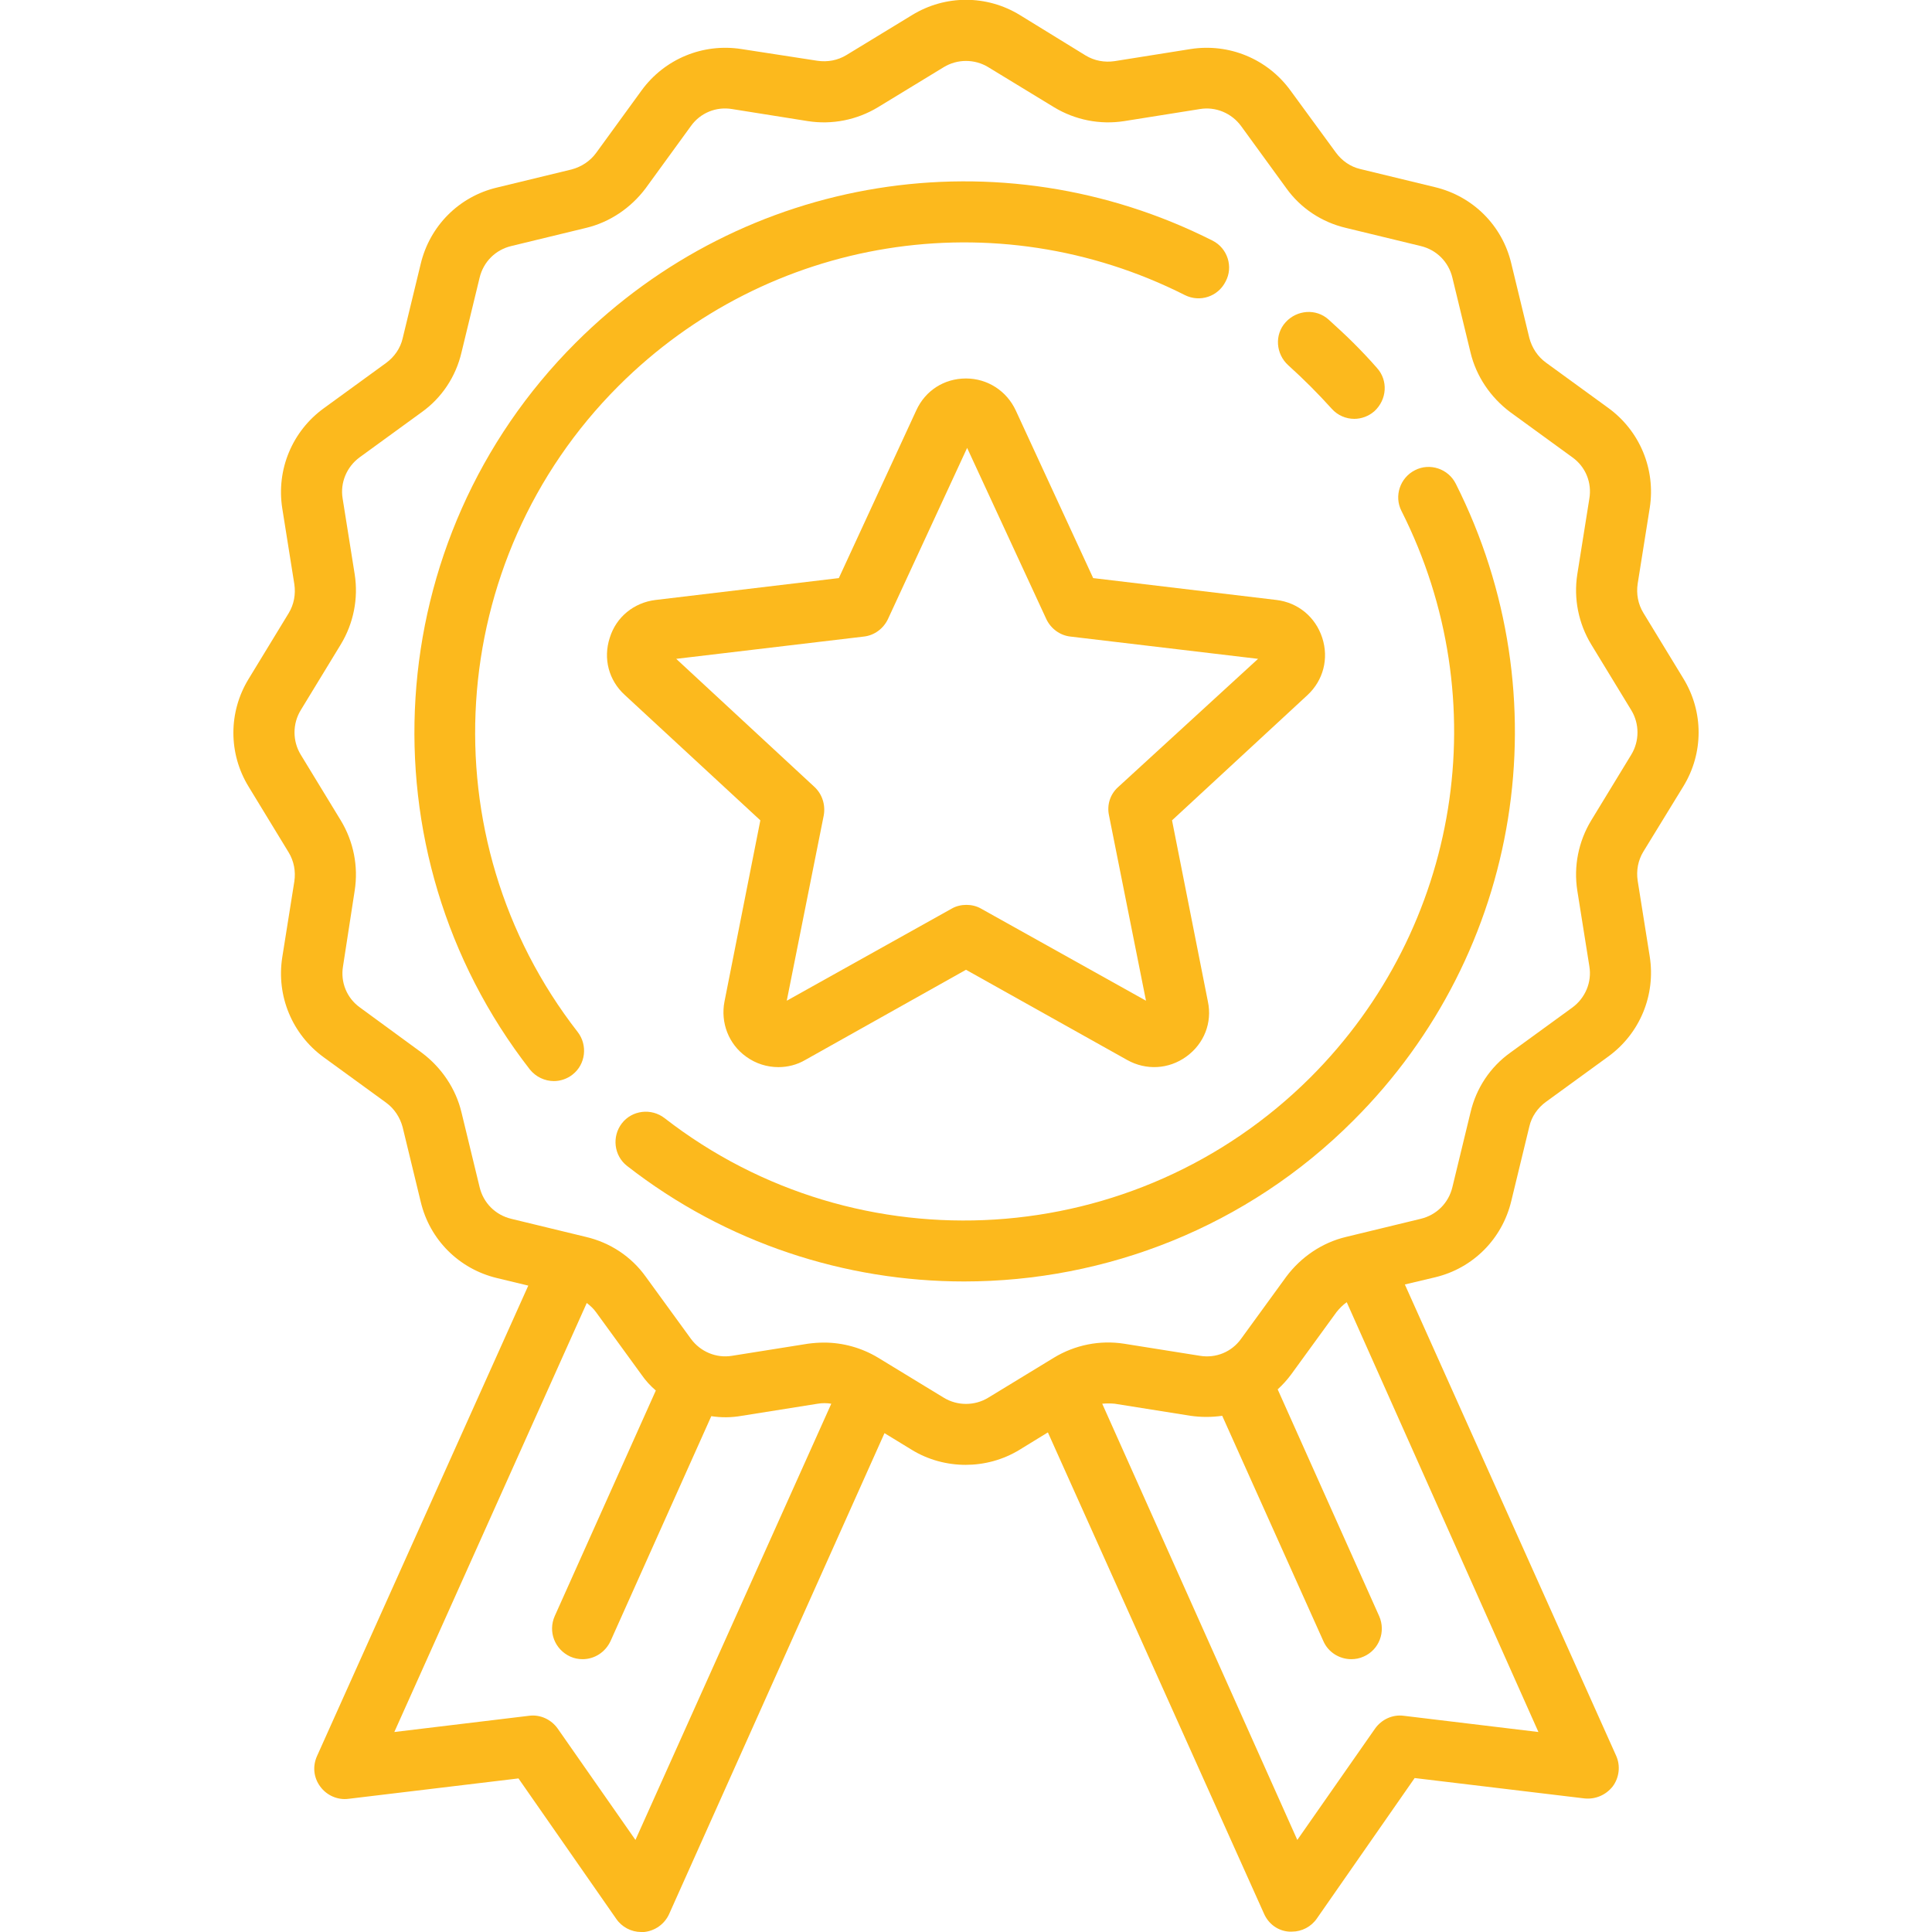
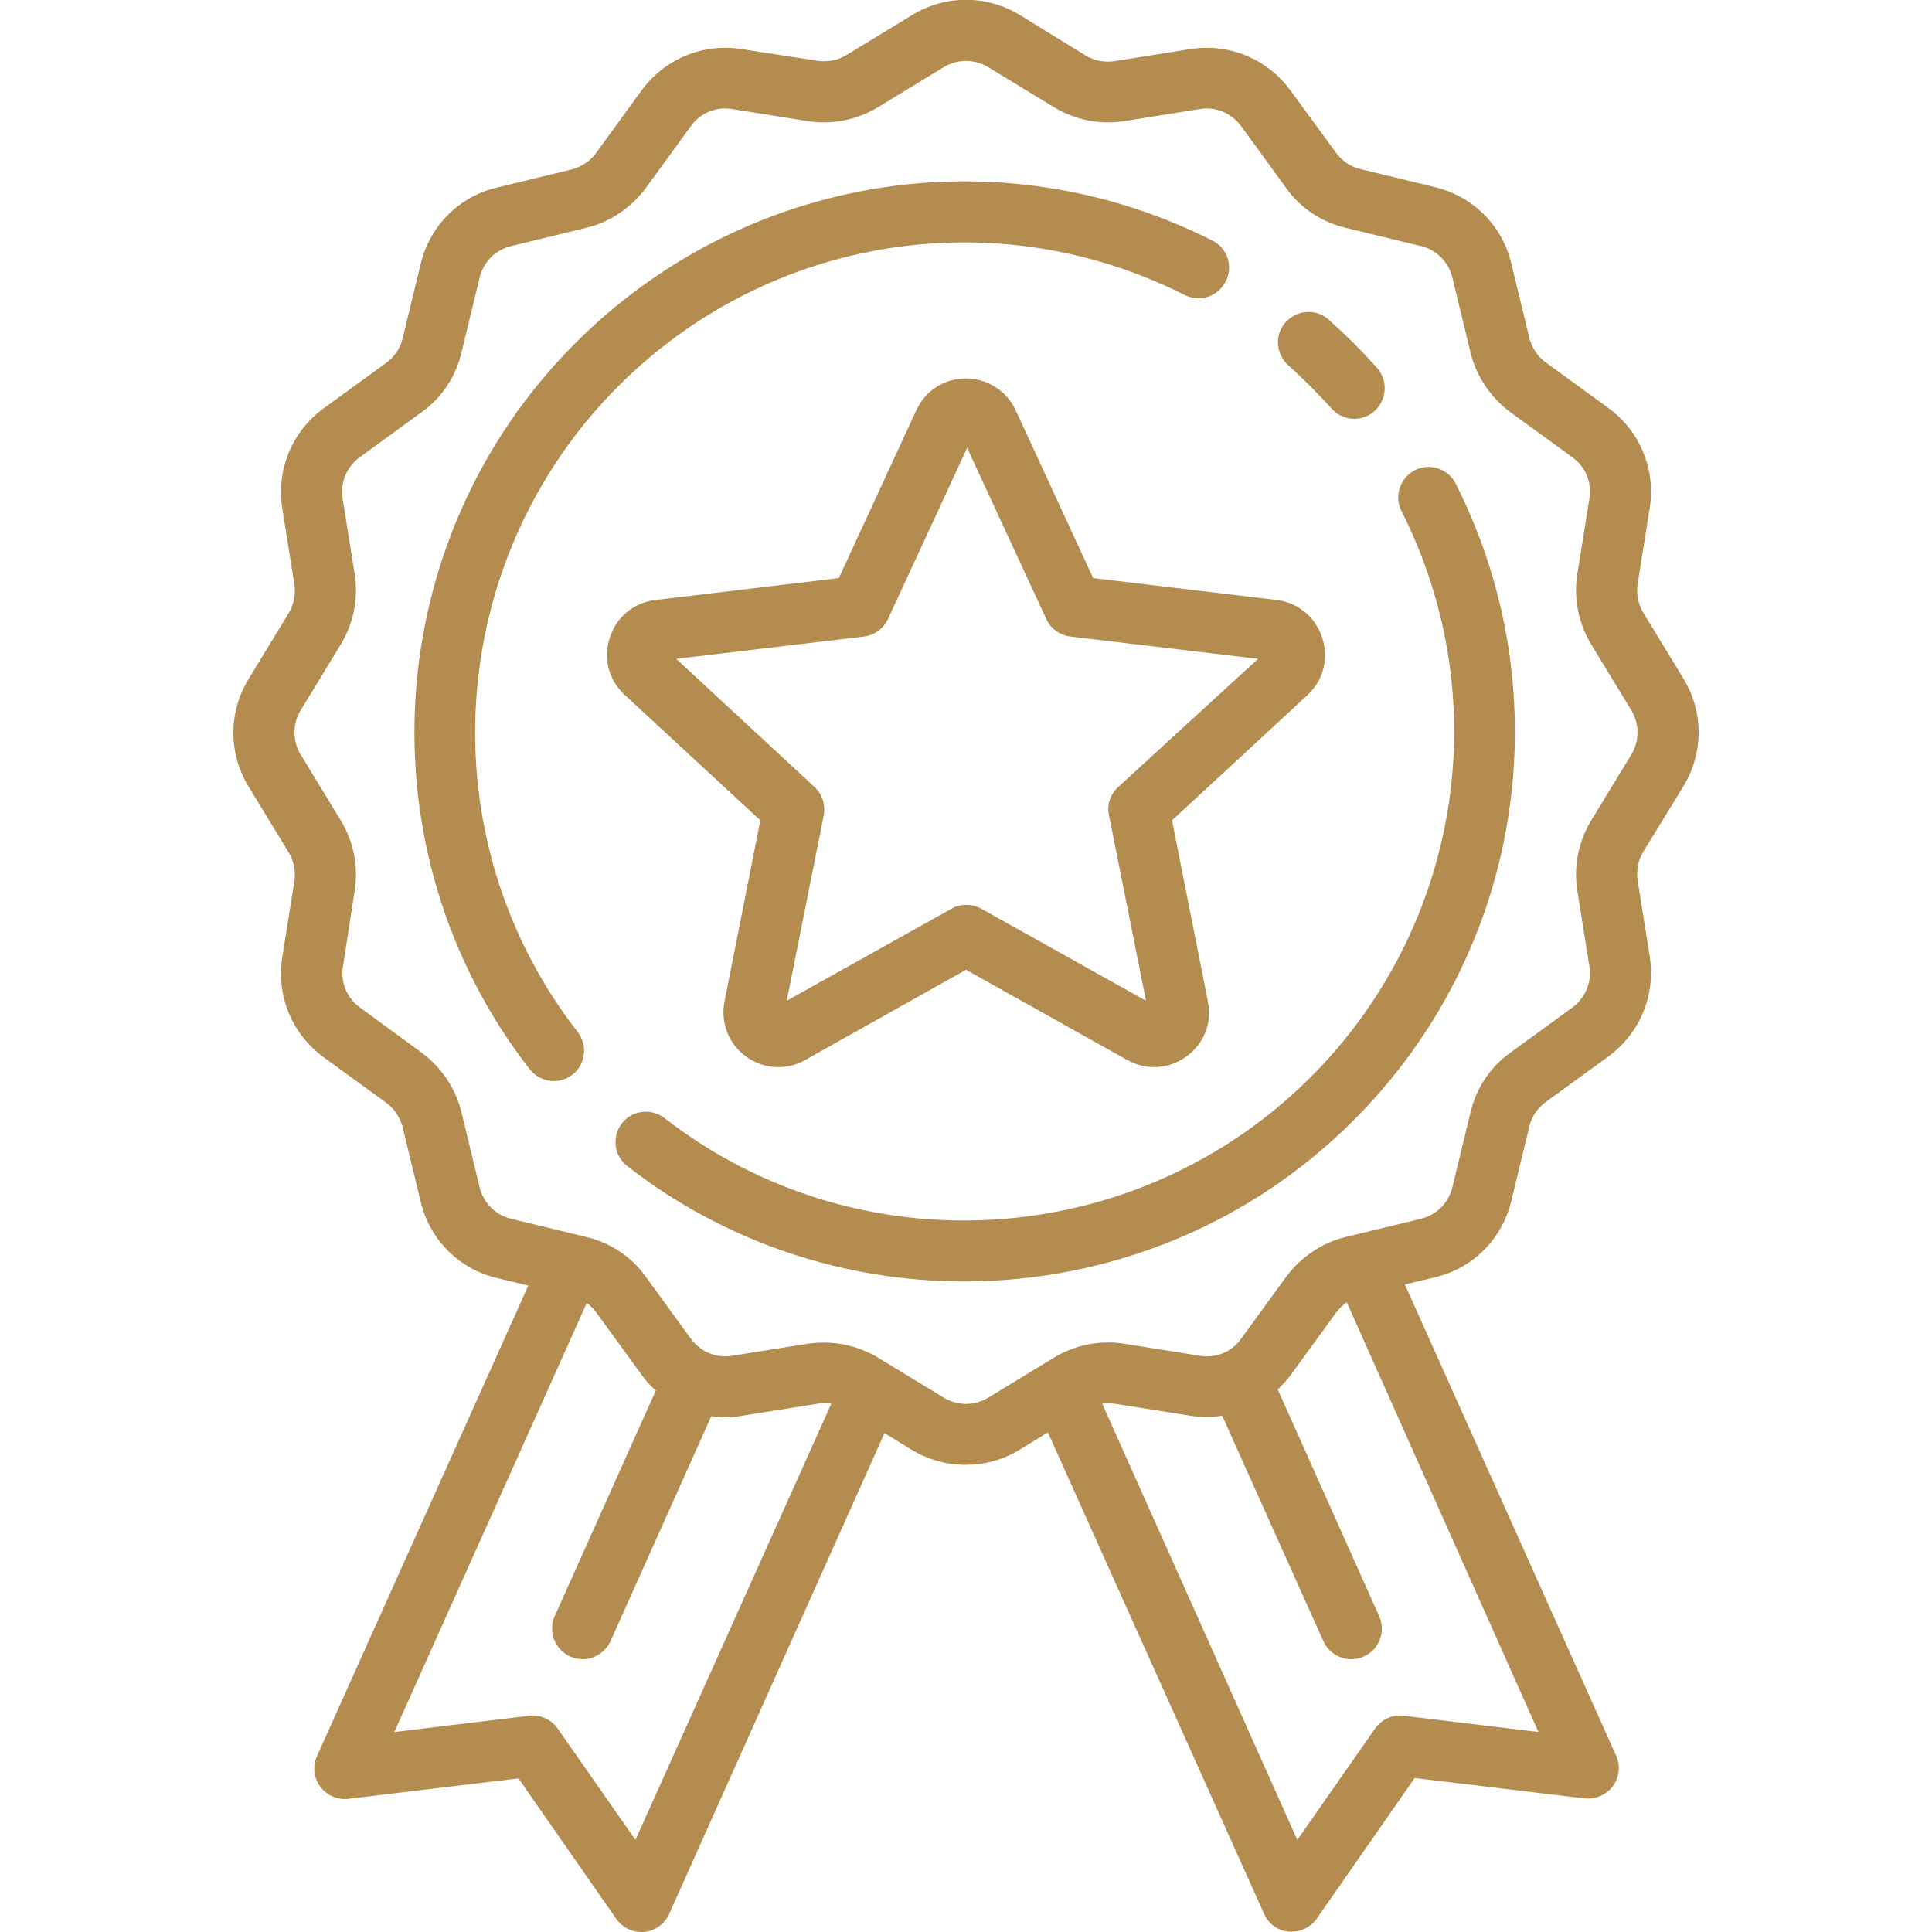
<svg xmlns="http://www.w3.org/2000/svg" version="1.1" id="Layer_1" x="0px" y="0px" viewBox="0 0 512 512" style="enable-background:new 0 0 512 512;" xml:space="preserve">
  <style type="text/css">
- 	.st0{fill:#FCB91D;}
+ 	.st0{fill:#b48c50;}
</style>
  <g>
    <g>
      <path class="st0" d="M321.4,63.8C265,35.3,197.2,46.2,152.5,90.9c-51.9,51.9-57.1,134.6-12.1,192.5c1.6,2,4,3.1,6.4,3.1    c1.7,0,3.5-0.6,4.9-1.7c3.5-2.7,4.1-7.8,1.4-11.3c-40-51.4-35.4-125,10.8-171.2c39.7-39.7,100-49.4,150.1-24.1    c4,2,8.8,0.4,10.8-3.6C326.9,70.7,325.3,65.8,321.4,63.8z" />
    </g>
  </g>
  <g>
    <g>
      <path class="st0" d="M385.8,128.2c-2-4-6.9-5.6-10.8-3.6c-4,2-5.6,6.9-3.6,10.8c25.3,50.1,15.6,110.4-24.1,150.1    c-46.2,46.1-119.7,50.8-171.2,10.8c-3.5-2.7-8.6-2.1-11.3,1.4c-2.7,3.5-2.1,8.6,1.4,11.3c26.3,20.5,57.9,30.6,89.3,30.6    c37.5,0,75-14.4,103.2-42.7C403.3,252.4,414.2,184.6,385.8,128.2z" />
    </g>
  </g>
  <g>
    <g>
      <path class="st0" d="M364.9,97.5c-2-2.3-4.1-4.5-6.2-6.6c-2.1-2.1-4.4-4.2-6.6-6.2c-3.3-3-8.4-2.6-11.4,0.7    c-3,3.3-2.6,8.4,0.7,11.4c2,1.8,4,3.7,5.9,5.6c1.9,1.9,3.8,3.9,5.6,5.9c1.6,1.8,3.8,2.7,6,2.7c1.9,0,3.8-0.7,5.3-2    C367.6,105.9,367.9,100.8,364.9,97.5z" />
    </g>
  </g>
  <g>
    <g>
      <path class="st0" d="M446.1,208.4c5.4-8.8,5.4-19.8,0-28.6l-10.6-17.4c-1.4-2.3-1.9-5-1.5-7.7l3.2-20.1c1.6-10.2-2.6-20.4-11-26.5    l-16.5-12c-2.2-1.6-3.7-3.9-4.4-6.5l-4.8-19.8c-2.4-10.1-10.2-17.8-20.2-20.2l-19.8-4.8c-2.6-0.6-4.9-2.2-6.5-4.4L342,24    c-6.1-8.4-16.3-12.6-26.5-11l-20.1,3.2c-2.7,0.4-5.4-0.1-7.7-1.5L270.3,4c-8.8-5.4-19.8-5.4-28.6,0l-17.4,10.6    c-2.3,1.4-5,1.9-7.7,1.5L196.5,13c-10.2-1.6-20.4,2.6-26.5,11l-12,16.5c-1.6,2.2-3.9,3.7-6.5,4.4l-19.8,4.8    c-10.1,2.4-17.8,10.2-20.2,20.2l-4.8,19.8c-0.6,2.6-2.2,4.9-4.4,6.5l-16.5,12c-8.4,6.1-12.6,16.3-11,26.5l3.2,20.1    c0.4,2.7-0.1,5.4-1.5,7.7l-10.6,17.4c-5.4,8.8-5.4,19.8,0,28.6l10.6,17.4c1.4,2.3,1.9,5,1.5,7.7l-3.2,20.1    c-1.6,10.2,2.6,20.4,11,26.5l16.5,12c2.2,1.6,3.7,3.9,4.4,6.5l4.8,19.8c2.4,10.1,10.2,17.8,20.2,20.2l8.3,2L84,465.4    c-1.2,2.7-0.9,5.7,0.9,8.1c1.7,2.3,4.6,3.6,7.5,3.2l45-5.4l25.9,37.2c1.5,2.2,4,3.5,6.6,3.5c0.3,0,0.5,0,0.8,0    c2.9-0.3,5.4-2.1,6.6-4.7l57.1-127.5l7.2,4.4c4.4,2.7,9.4,4,14.3,4c4.9,0,9.9-1.3,14.3-4l7.5-4.6L335,507.2    c1.2,2.7,3.7,4.5,6.6,4.7c0.3,0,0.5,0,0.8,0c2.6,0,5.1-1.3,6.6-3.5l25.9-37.2l45,5.4c2.9,0.3,5.7-0.9,7.5-3.2    c1.7-2.3,2.1-5.4,0.9-8.1l-56-124.9l8-1.9c10.1-2.4,17.8-10.2,20.2-20.2l4.8-19.8c0.6-2.6,2.2-4.9,4.4-6.5l16.5-12    c8.4-6.1,12.6-16.3,11-26.5l-3.2-20.1c-0.4-2.7,0.1-5.4,1.5-7.7L446.1,208.4z M168.4,487.6l-20.6-29.5c-1.7-2.4-4.6-3.8-7.6-3.4    l-35.7,4.3l51-113.7c0.9,0.7,1.8,1.5,2.5,2.5l12,16.5c1.1,1.6,2.4,3,3.8,4.2L147,428.3c-1.8,4.1,0,8.8,4.1,10.7    c1.1,0.5,2.2,0.7,3.3,0.7c3.1,0,6-1.8,7.4-4.8l26.7-59.6c2.6,0.4,5.3,0.4,8.1-0.1l20.1-3.2c1.2-0.2,2.4-0.2,3.6,0L168.4,487.6z     M407.7,459l-35.7-4.3c-3-0.4-5.9,1-7.6,3.4l-20.6,29.5L292.1,372c1.1-0.1,2.2-0.1,3.3,0l20.1,3.2c2.8,0.4,5.6,0.4,8.4,0    l26.8,59.7c1.3,3,4.3,4.8,7.4,4.8c1.1,0,2.2-0.2,3.3-0.7c4.1-1.8,5.9-6.6,4.1-10.7l-26.9-60.1c1.3-1.2,2.5-2.5,3.6-4l12-16.5    c0.8-1,1.7-1.9,2.7-2.6L407.7,459z M432.3,200l-10.6,17.4c-3.4,5.6-4.7,12.2-3.7,18.6l3.2,20.1c0.7,4.2-1.1,8.4-4.5,10.9l-16.5,12    c-5.3,3.8-9,9.4-10.5,15.8l-4.8,19.8c-1,4.2-4.2,7.4-8.4,8.4l-19.8,4.8c-6.3,1.5-11.9,5.3-15.8,10.5l-12,16.5    c-2.5,3.5-6.7,5.2-10.9,4.5l-20.1-3.2c-6.4-1-13,0.3-18.6,3.7l-17.4,10.6c-3.6,2.2-8.2,2.2-11.8,0l-17.4-10.6    c-4.3-2.6-9.3-4-14.3-4c-1.4,0-2.8,0.1-4.3,0.3l-20.1,3.2c-4.2,0.7-8.4-1.1-10.9-4.5l-12-16.5c-3.8-5.3-9.4-9-15.8-10.5l-19.8-4.8    c-4.2-1-7.4-4.2-8.4-8.4l-4.8-19.8c-1.5-6.3-5.3-11.9-10.5-15.8l-16.4-12c-3.5-2.5-5.2-6.7-4.5-10.9L94,236c1-6.4-0.3-13-3.7-18.6    L79.7,200c-2.2-3.6-2.2-8.2,0-11.8l10.6-17.4c3.4-5.6,4.7-12.2,3.7-18.6l-3.2-20.1c-0.7-4.2,1.1-8.4,4.5-10.9l16.5-12    c5.3-3.8,9-9.4,10.5-15.8l4.8-19.8c1-4.2,4.2-7.4,8.4-8.4l19.8-4.8c6.3-1.5,11.9-5.3,15.8-10.5l12-16.5c2.5-3.5,6.7-5.2,10.9-4.5    l20.1,3.2c6.4,1,13-0.3,18.6-3.7l17.4-10.6c3.6-2.2,8.2-2.2,11.8,0l17.4,10.6c5.6,3.4,12.2,4.7,18.6,3.7l20.1-3.2    c4.2-0.7,8.4,1.1,10.9,4.5l12,16.5c3.8,5.3,9.4,9,15.8,10.5l19.8,4.8c4.2,1,7.4,4.2,8.4,8.4l4.8,19.8c1.5,6.3,5.3,11.9,10.5,15.8    l16.5,12c3.5,2.5,5.2,6.7,4.5,10.9l-3.2,20.1c-1,6.4,0.3,13,3.7,18.6l10.6,17.4C434.5,191.8,434.5,196.4,432.3,200z" />
    </g>
  </g>
  <g>
    <g>
      <path class="st0" d="M350.4,169c-1.8-5.5-6.4-9.3-12.1-10l-48.6-5.8l-20.5-44.4c-2.4-5.2-7.5-8.5-13.2-8.5    c-5.8,0-10.8,3.2-13.2,8.5l-20.5,44.4l-48.6,5.8c-5.7,0.7-10.4,4.5-12.1,10c-1.8,5.5-0.3,11.3,4,15.2l35.9,33.2l-9.5,48    c-1.1,5.6,1.1,11.3,5.7,14.6c2.6,1.9,5.6,2.8,8.6,2.8c2.4,0,4.9-0.6,7.1-1.9L256,257l42.7,23.9c5,2.8,11,2.5,15.7-0.9    s6.9-9,5.7-14.6l-9.5-48l35.9-33.2C350.7,180.3,352.2,174.5,350.4,169z M296.3,208.6c-2.1,1.9-3,4.7-2.4,7.5l9.8,49.1l-43.7-24.4    c-1.2-0.7-2.6-1-3.9-1s-2.7,0.3-3.9,1l-43.7,24.4l9.8-49.1c0.5-2.8-0.4-5.6-2.4-7.5l-36.7-34l49.7-5.9c2.8-0.3,5.2-2.1,6.4-4.6    l21-45.4l21,45.4c1.2,2.5,3.6,4.3,6.4,4.6l49.7,5.9L296.3,208.6z" />
    </g>
  </g>
</svg>
